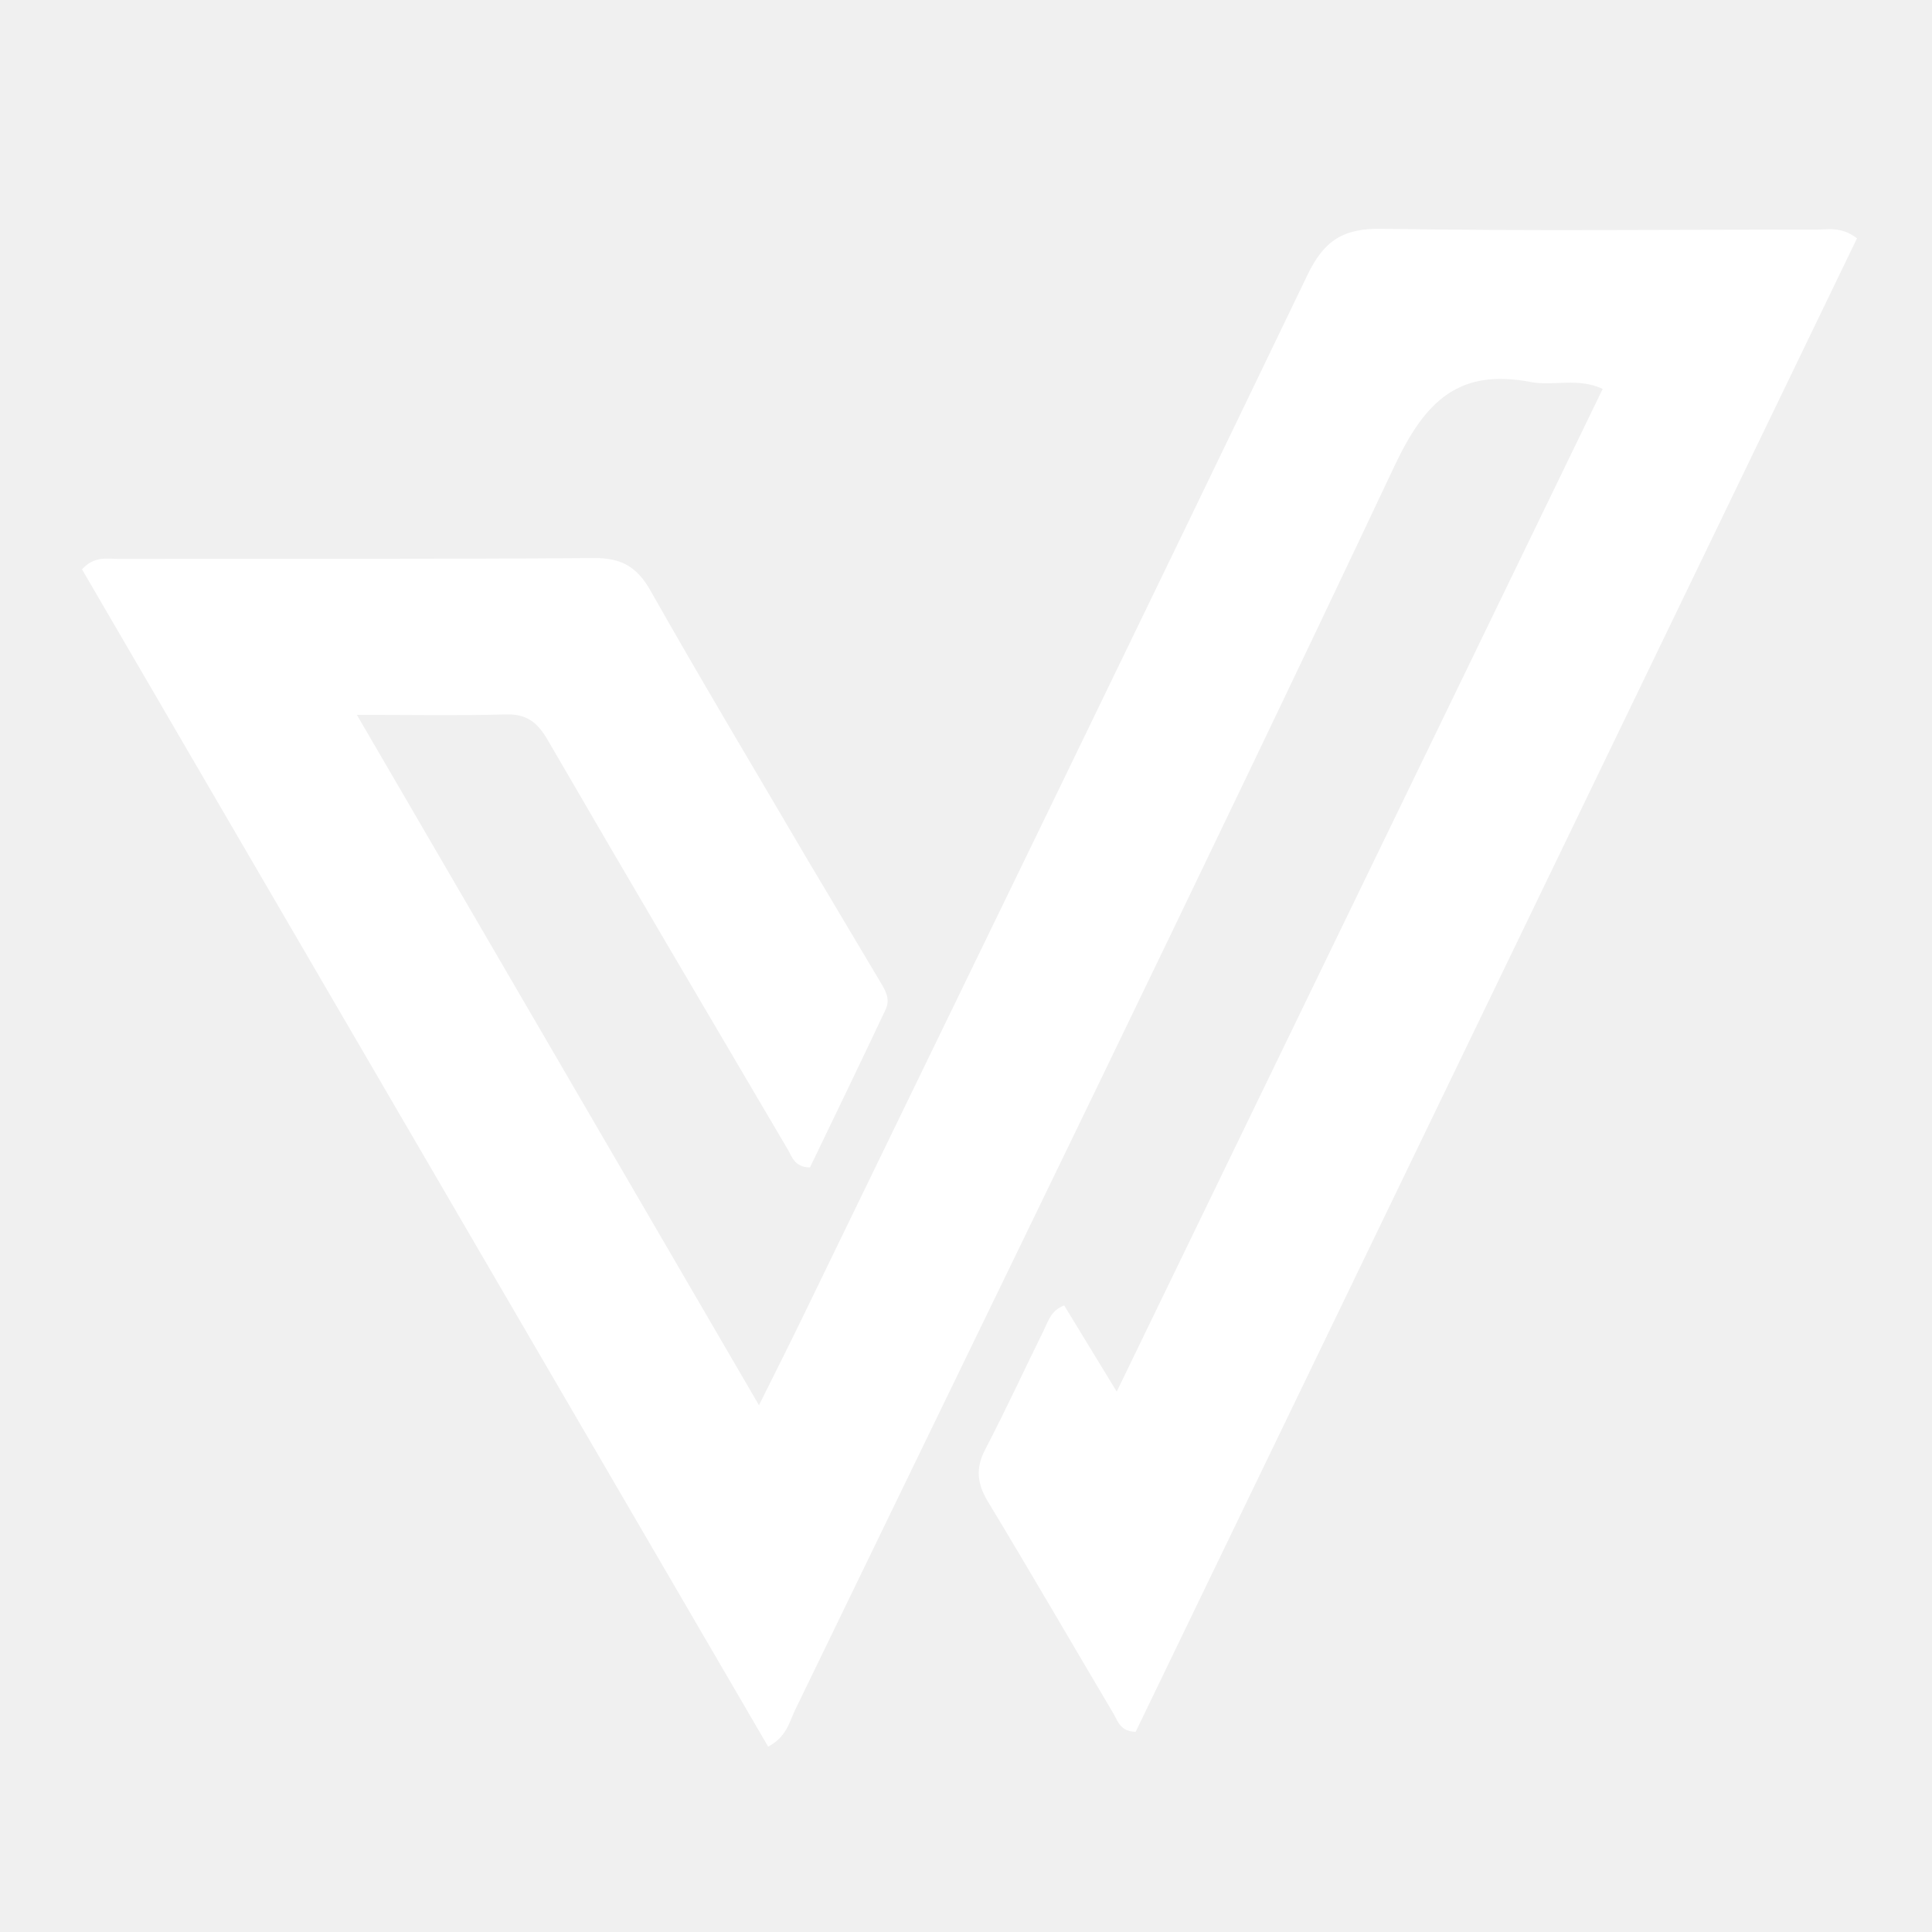
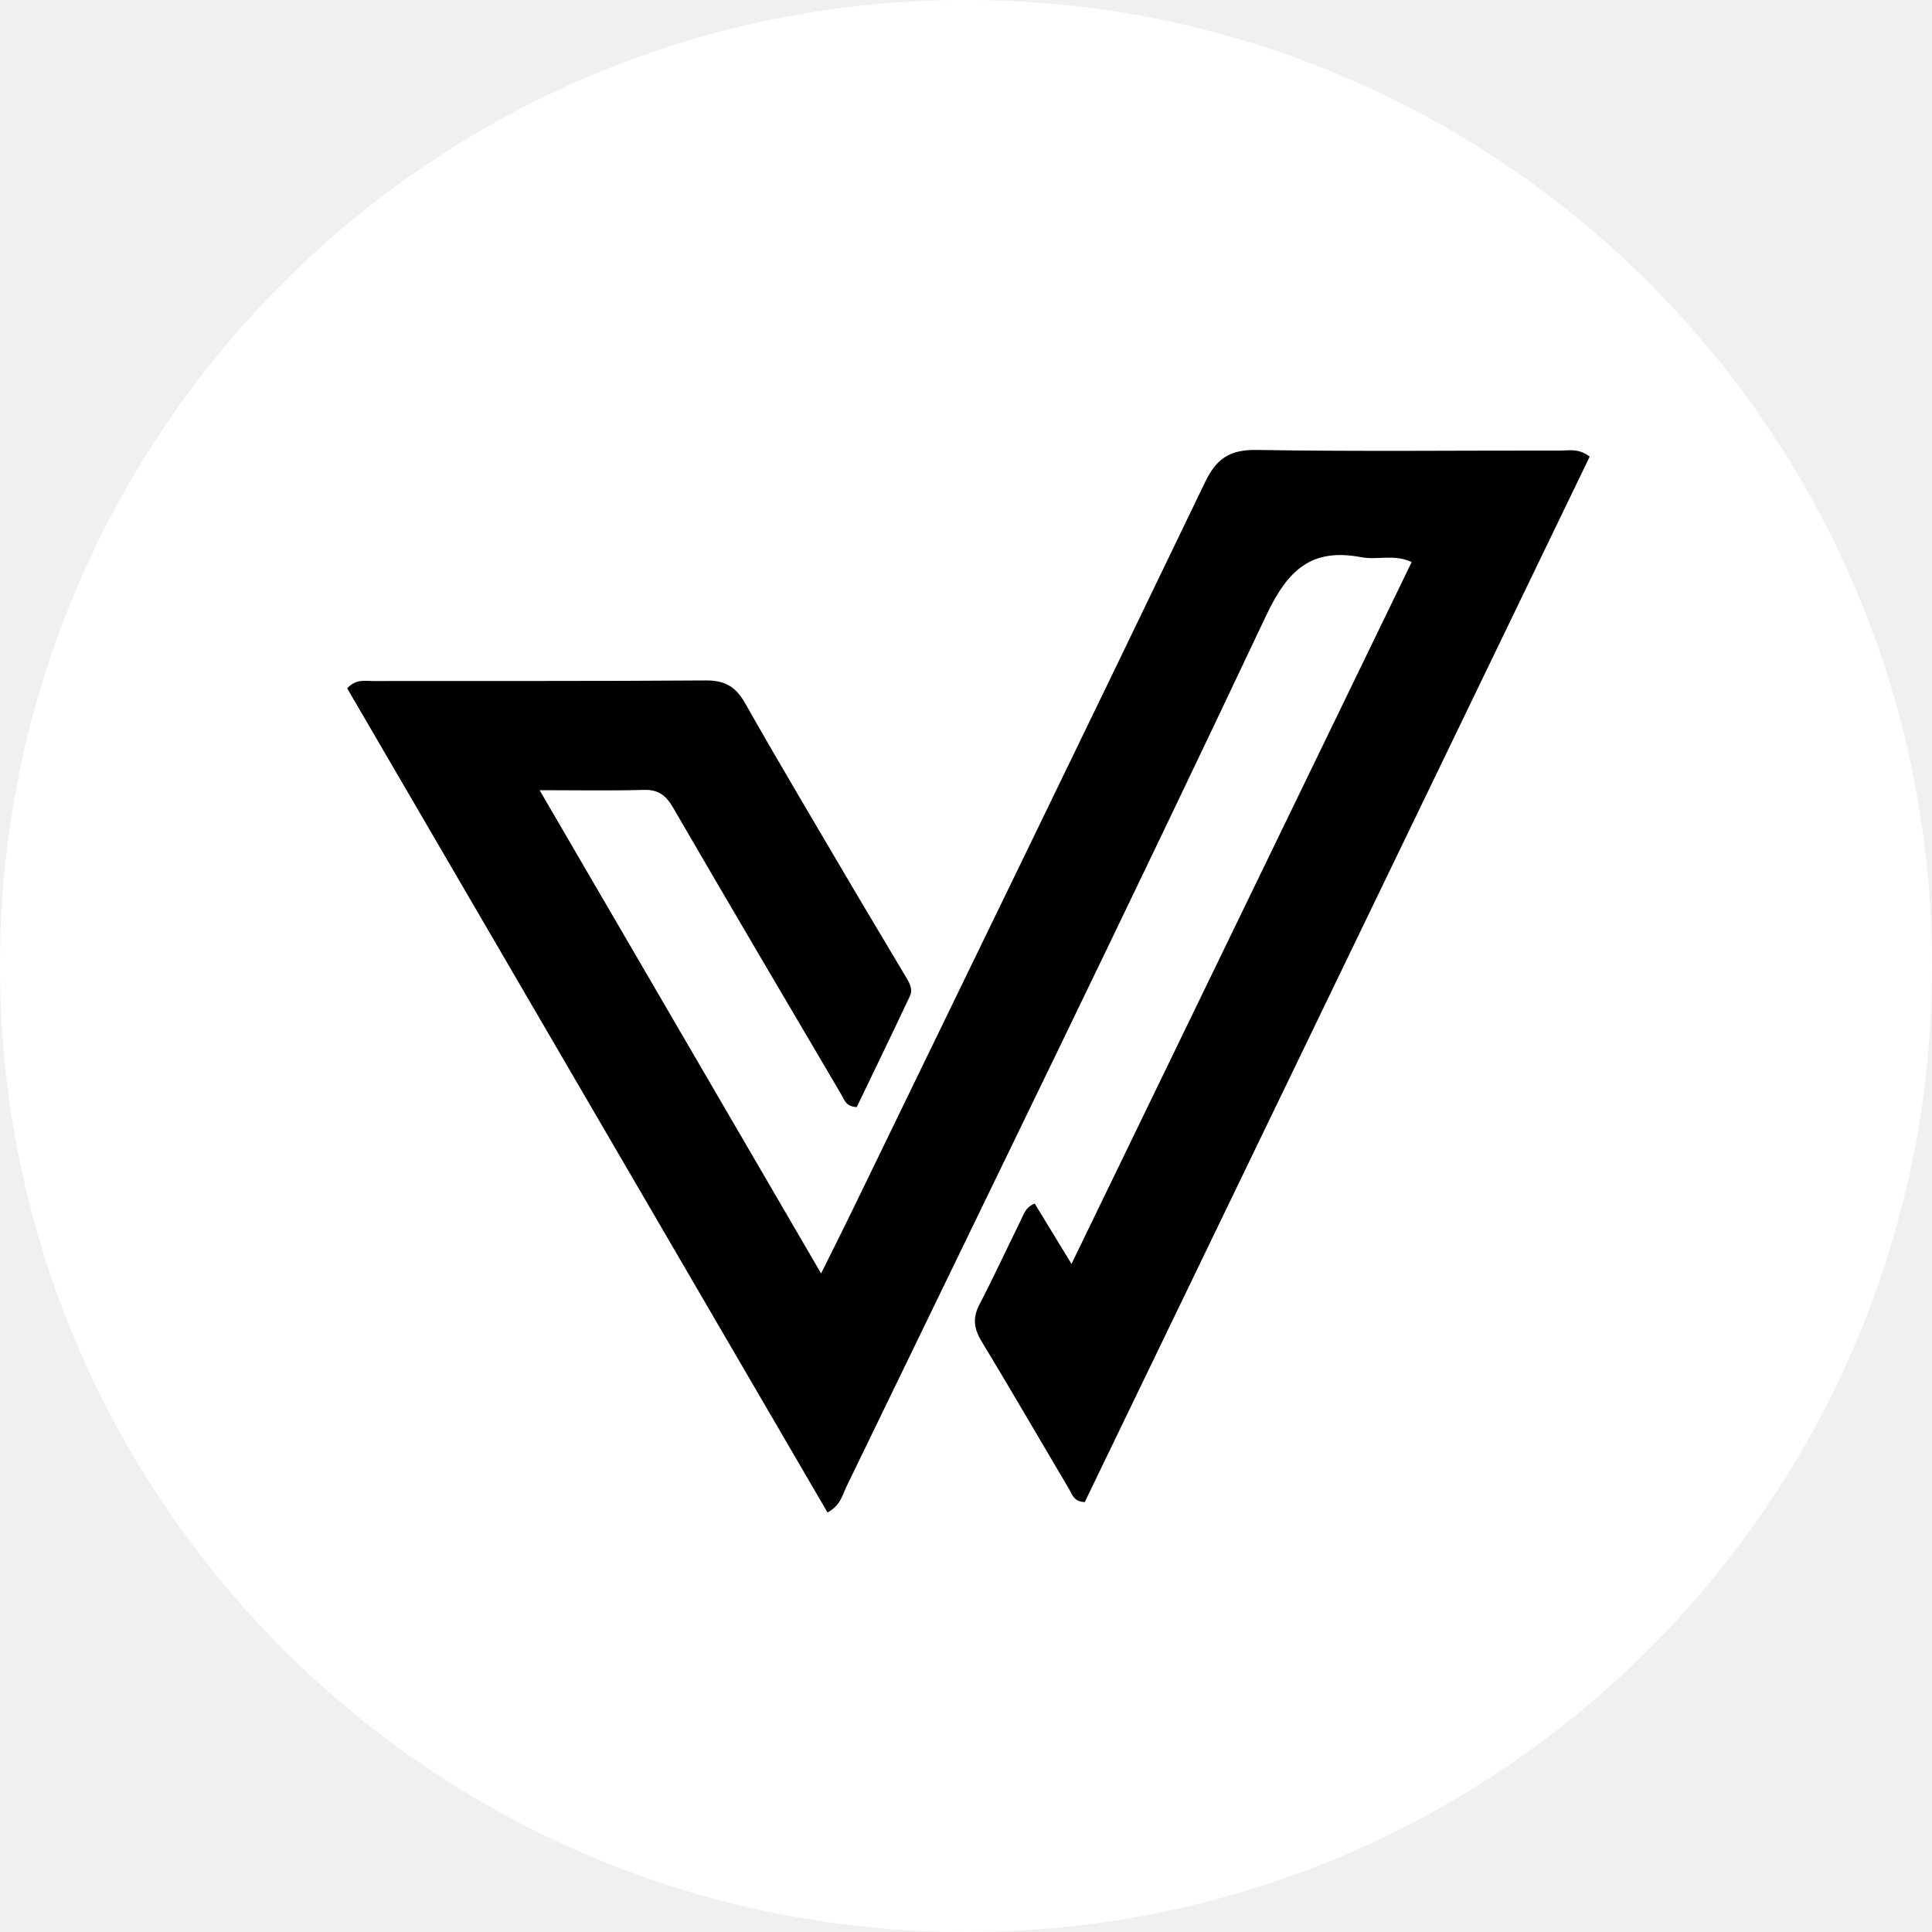
<svg xmlns="http://www.w3.org/2000/svg" version="1.1" id="Layer_1" x="0px" y="0px" width="100%" viewBox="350 112 325 325" enable-background="new 350 112 325 325" xml:space="preserve">
-   <path fill="white" opacity="1" stroke="none" d=" M486.06,256.989   C490.082,263.743 493.918,270.183 497.752,276.624   C498.694,278.207 499.892,279.871 499.01,281.747   C494.78,290.743 490.434,299.684 486.249,308.396   C483.628,308.314 483.261,306.625 482.546,305.411   C469.024,282.441 455.48,259.483 442.102,236.429   C440.393,233.484 438.556,232.077 435.055,232.179   C427.249,232.404 419.433,232.249 410.031,232.249   C432.709,271.183 454.819,309.144 477.676,348.385   C480.437,342.825 482.639,338.473 484.768,334.086   C513.207,275.491 541.71,216.926 569.949,158.234   C572.705,152.508 575.932,150.378 582.396,150.486   C606.719,150.891 631.053,150.605 655.382,150.635   C657.466,150.637 659.706,150.047 662.386,152.085   C621.933,235.841 581.428,319.705 541.036,403.334   C538.406,403.226 538.059,401.532 537.338,400.316   C530.288,388.421 523.358,376.454 516.201,364.624   C514.367,361.593 514.073,359.009 515.741,355.811   C519.206,349.168 522.337,342.352 525.654,335.631   C526.367,334.187 526.779,332.456 529.015,331.595   C531.71,336.018 534.441,340.497 537.853,346.095   C565.362,289.336 592.41,233.53 619.602,177.426   C615.396,175.456 611.331,176.992 607.556,176.27   C595.498,173.966 589.824,179.286 584.605,190.339   C551.532,260.372 517.503,329.953 483.746,399.663   C482.775,401.668 482.354,404.137 479.22,405.822   C440.685,339.705 402.194,273.661 363.793,207.774   C365.904,205.482 368.012,206.019 369.941,206.016   C396.603,205.978 423.267,206.073 449.928,205.876   C454.51,205.842 457.147,207.328 459.425,211.354   C468.036,226.577 477.026,241.587 486.06,256.989  z" />
+   <circle cx="512.5" cy="274.5" r="162.5" fill="white" />
+   <g transform="translate(512.5, 274.5) scale(0.7) translate(-512.5, -274.5)">
+     <path fill="#000000" opacity="1" stroke="none" d=" M486.06,256.989   C490.082,263.743 493.918,270.183 497.752,276.624   C498.694,278.207 499.892,279.871 499.01,281.747   C494.78,290.743 490.434,299.684 486.249,308.396   C483.628,308.314 483.261,306.625 482.546,305.411   C469.024,282.441 455.48,259.483 442.102,236.429   C440.393,233.484 438.556,232.077 435.055,232.179   C427.249,232.404 419.433,232.249 410.031,232.249   C432.709,271.183 454.819,309.144 477.676,348.385   C480.437,342.825 482.639,338.473 484.768,334.086   C513.207,275.491 541.71,216.926 569.949,158.234   C572.705,152.508 575.932,150.378 582.396,150.486   C606.719,150.891 631.053,150.605 655.382,150.635   C657.466,150.637 659.706,150.047 662.386,152.085   C621.933,235.841 581.428,319.705 541.036,403.334   C538.406,403.226 538.059,401.532 537.338,400.316   C530.288,388.421 523.358,376.454 516.201,364.624   C514.367,361.593 514.073,359.009 515.741,355.811   C519.206,349.168 522.337,342.352 525.654,335.631   C526.367,334.187 526.779,332.456 529.015,331.595   C531.71,336.018 534.441,340.497 537.853,346.095   C565.362,289.336 592.41,233.53 619.602,177.426   C615.396,175.456 611.331,176.992 607.556,176.27   C595.498,173.966 589.824,179.286 584.605,190.339   C551.532,260.372 517.503,329.953 483.746,399.663   C482.775,401.668 482.354,404.137 479.22,405.822   C440.685,339.705 402.194,273.661 363.793,207.774   C365.904,205.482 368.012,206.019 369.941,206.016   C396.603,205.978 423.267,206.073 449.928,205.876   C454.51,205.842 457.147,207.328 459.425,211.354   C468.036,226.577 477.026,241.587 486.06,256.989  z" />
+   </g>
</svg>
